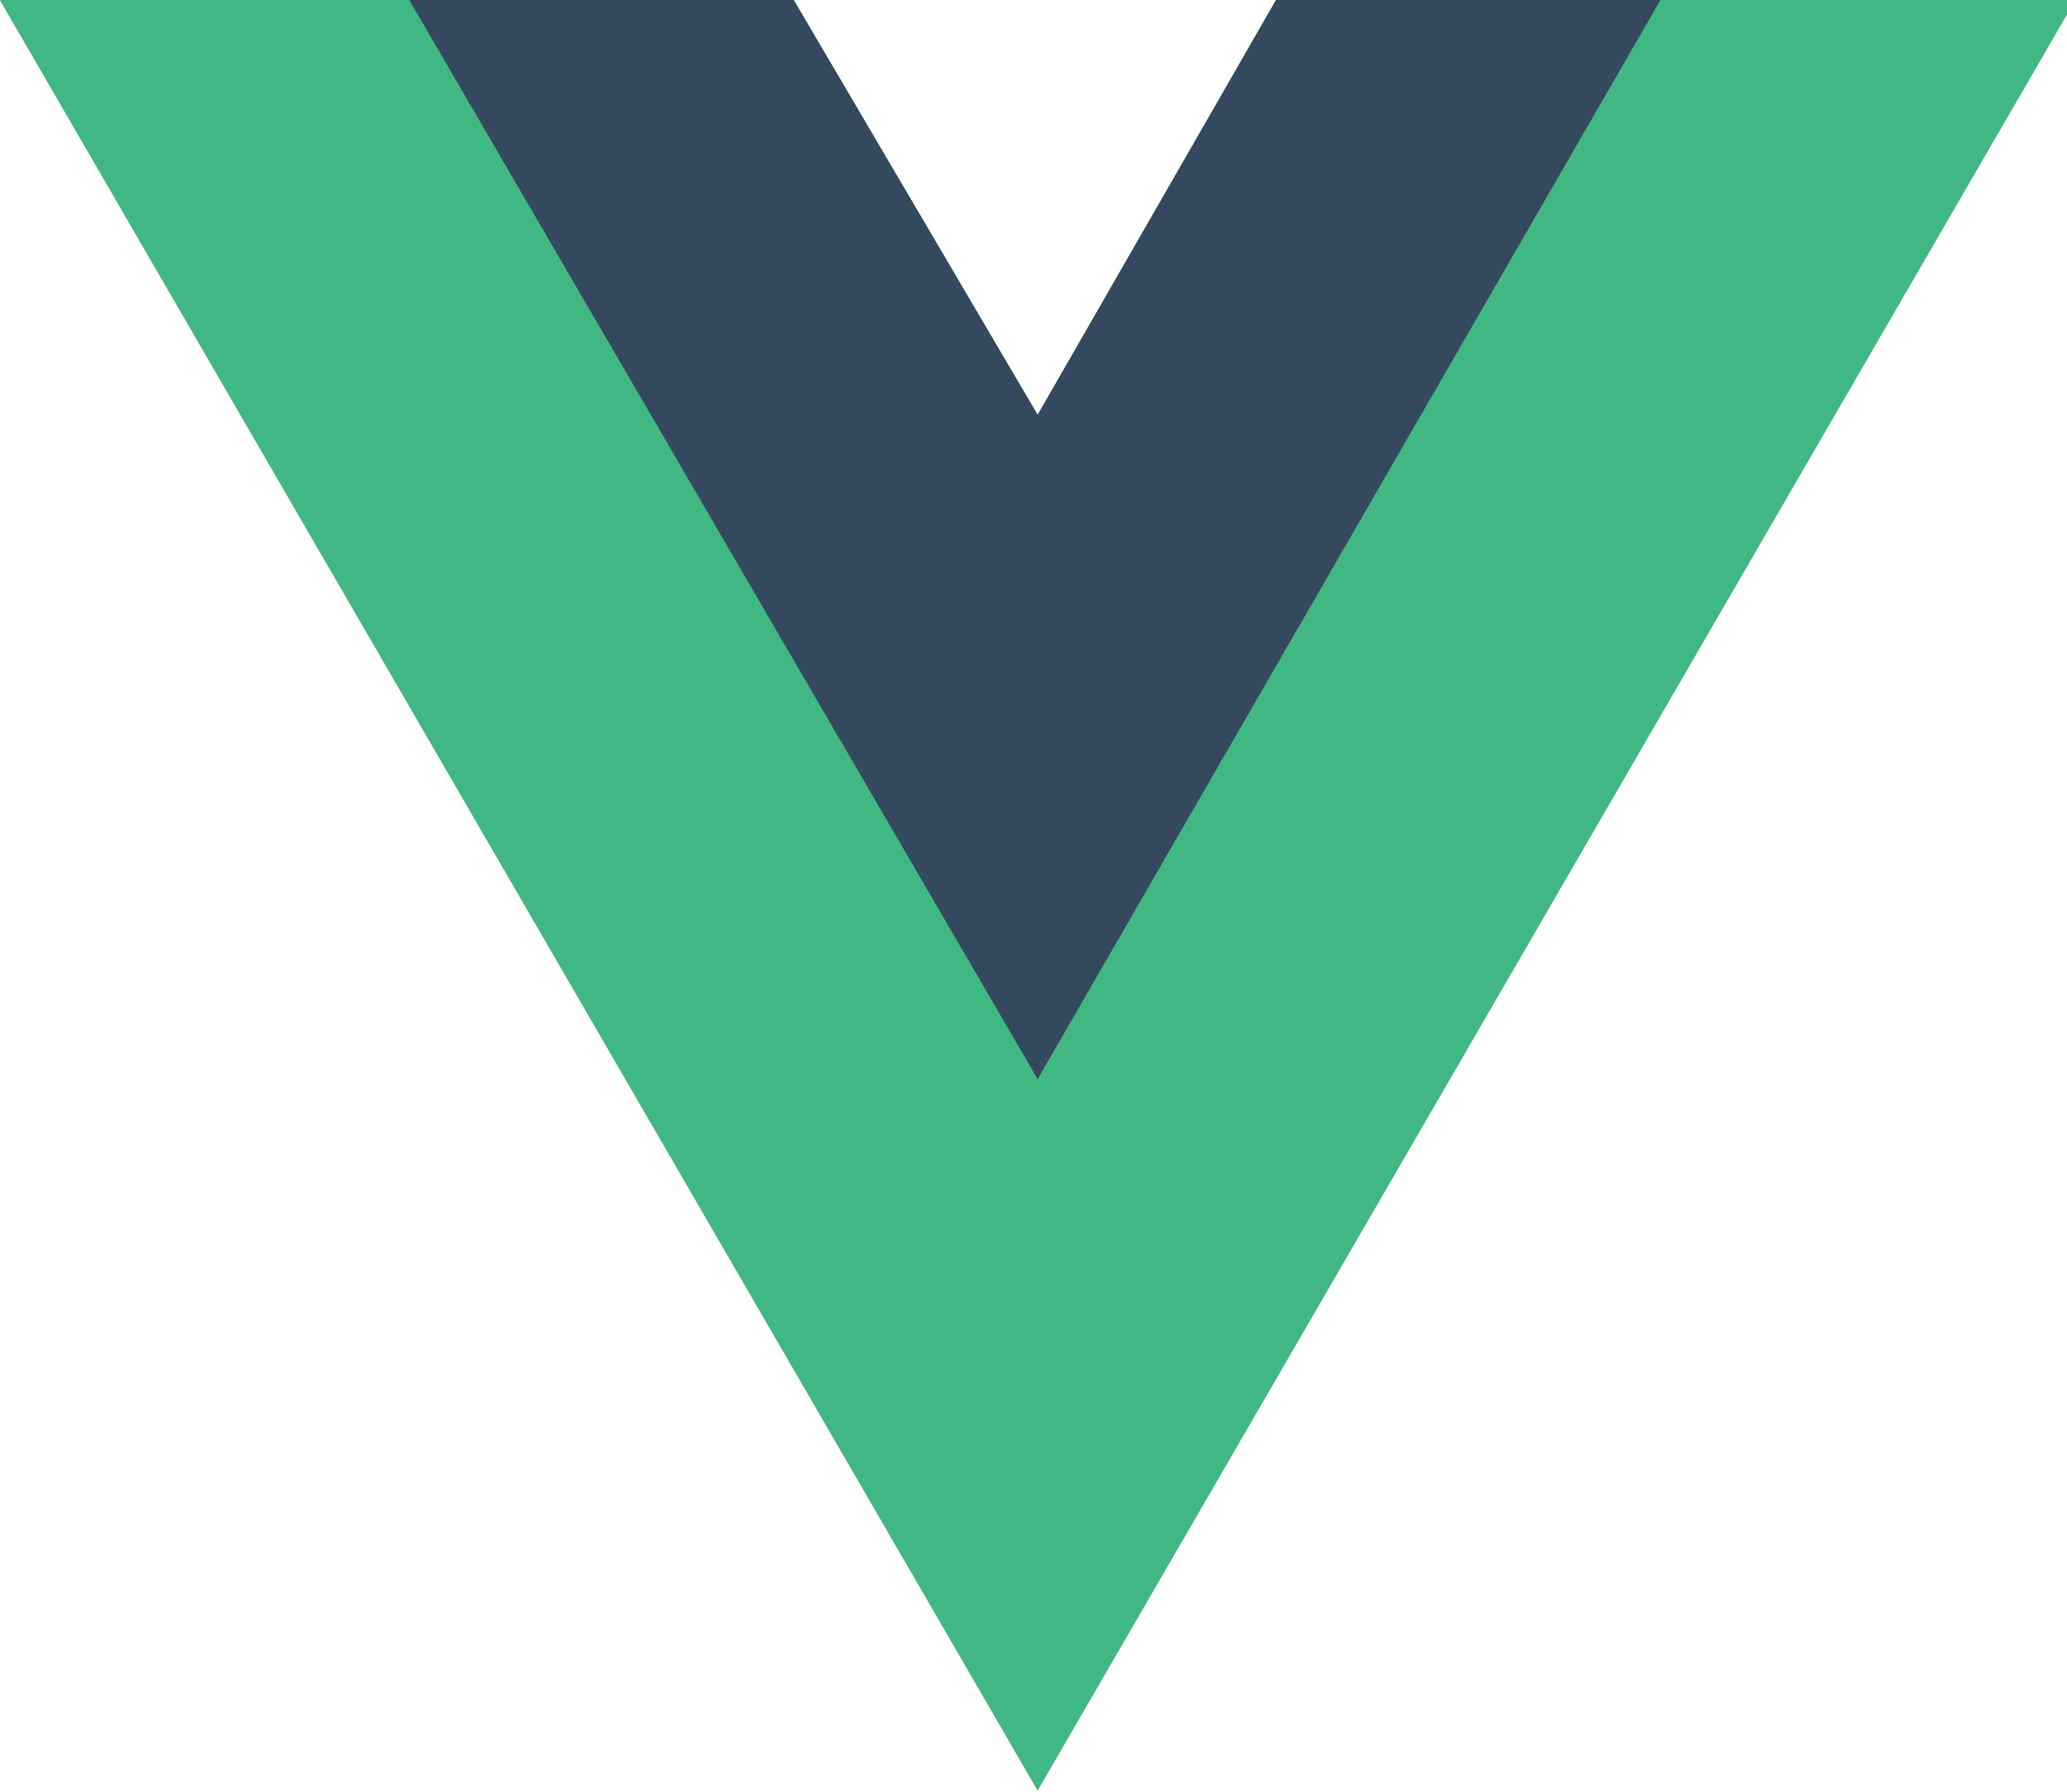
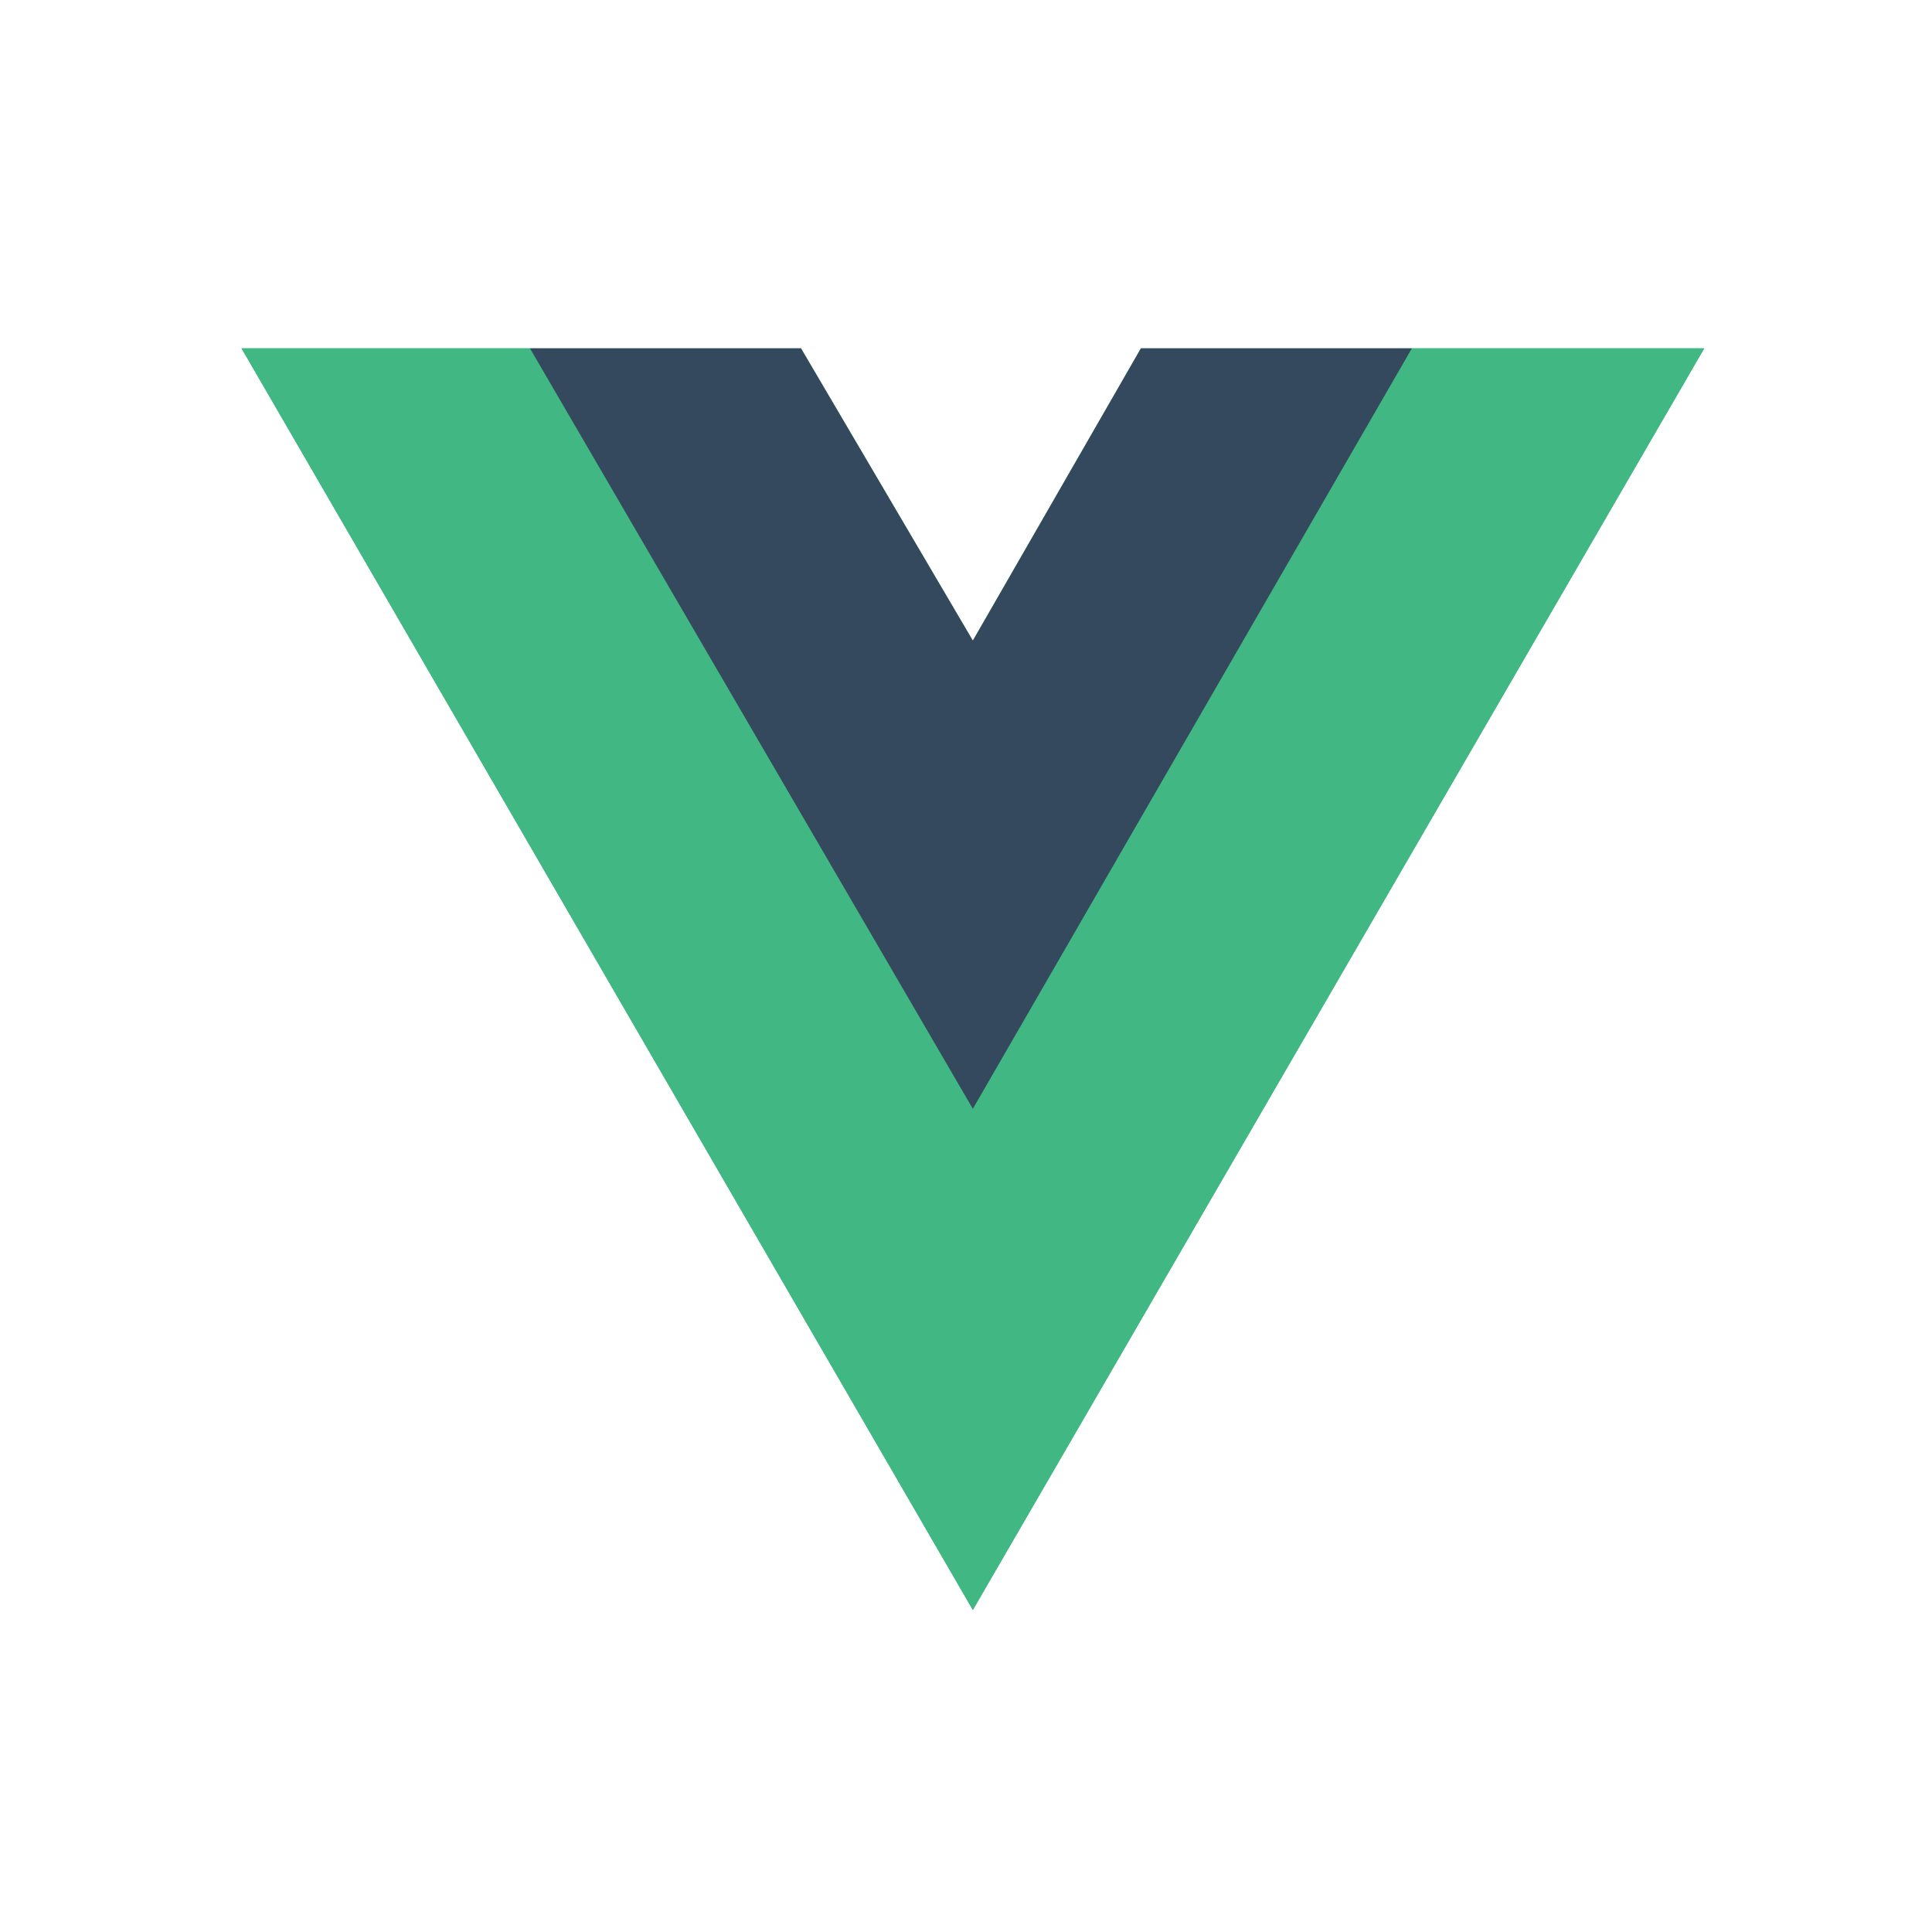
- <svg xmlns="http://www.w3.org/2000/svg" viewBox="0 0 15 13">
-   <g fill-rule="nonzero" fill="none">
-     <path fill="#41B883" d="M12.05 0h3.01L7.53 12.99 0 0h5.76l1.77 3.01L9.26 0z" />
-     <path fill="#41B883" d="M0 0l7.53 12.99L15.06 0h-3.01L7.53 7.79 2.97 0z" />
-     <path fill="#35495E" d="M2.97 0l4.56 7.83L12.05 0H9.26L7.53 3.01 5.76 0z" />
-   </g>
+ <svg xmlns="http://www.w3.org/2000/svg" width="24" height="24" viewBox="0 0 24 24" fill="none">
+   <path d="M17.539 4.327H21.171L12.085 20L3 4.327H9.95L12.085 7.958L14.173 4.327H17.539Z" fill="#41B883" />
+   <path d="M3 4.327L12.085 20L21.171 4.327H17.539L12.085 13.726L6.584 4.327H3Z" fill="#41B883" />
+   <path d="M6.583 4.327L12.085 13.774L17.539 4.327H14.173L12.085 7.958L9.95 4.327H6.583Z" fill="#35495E" />
</svg>
